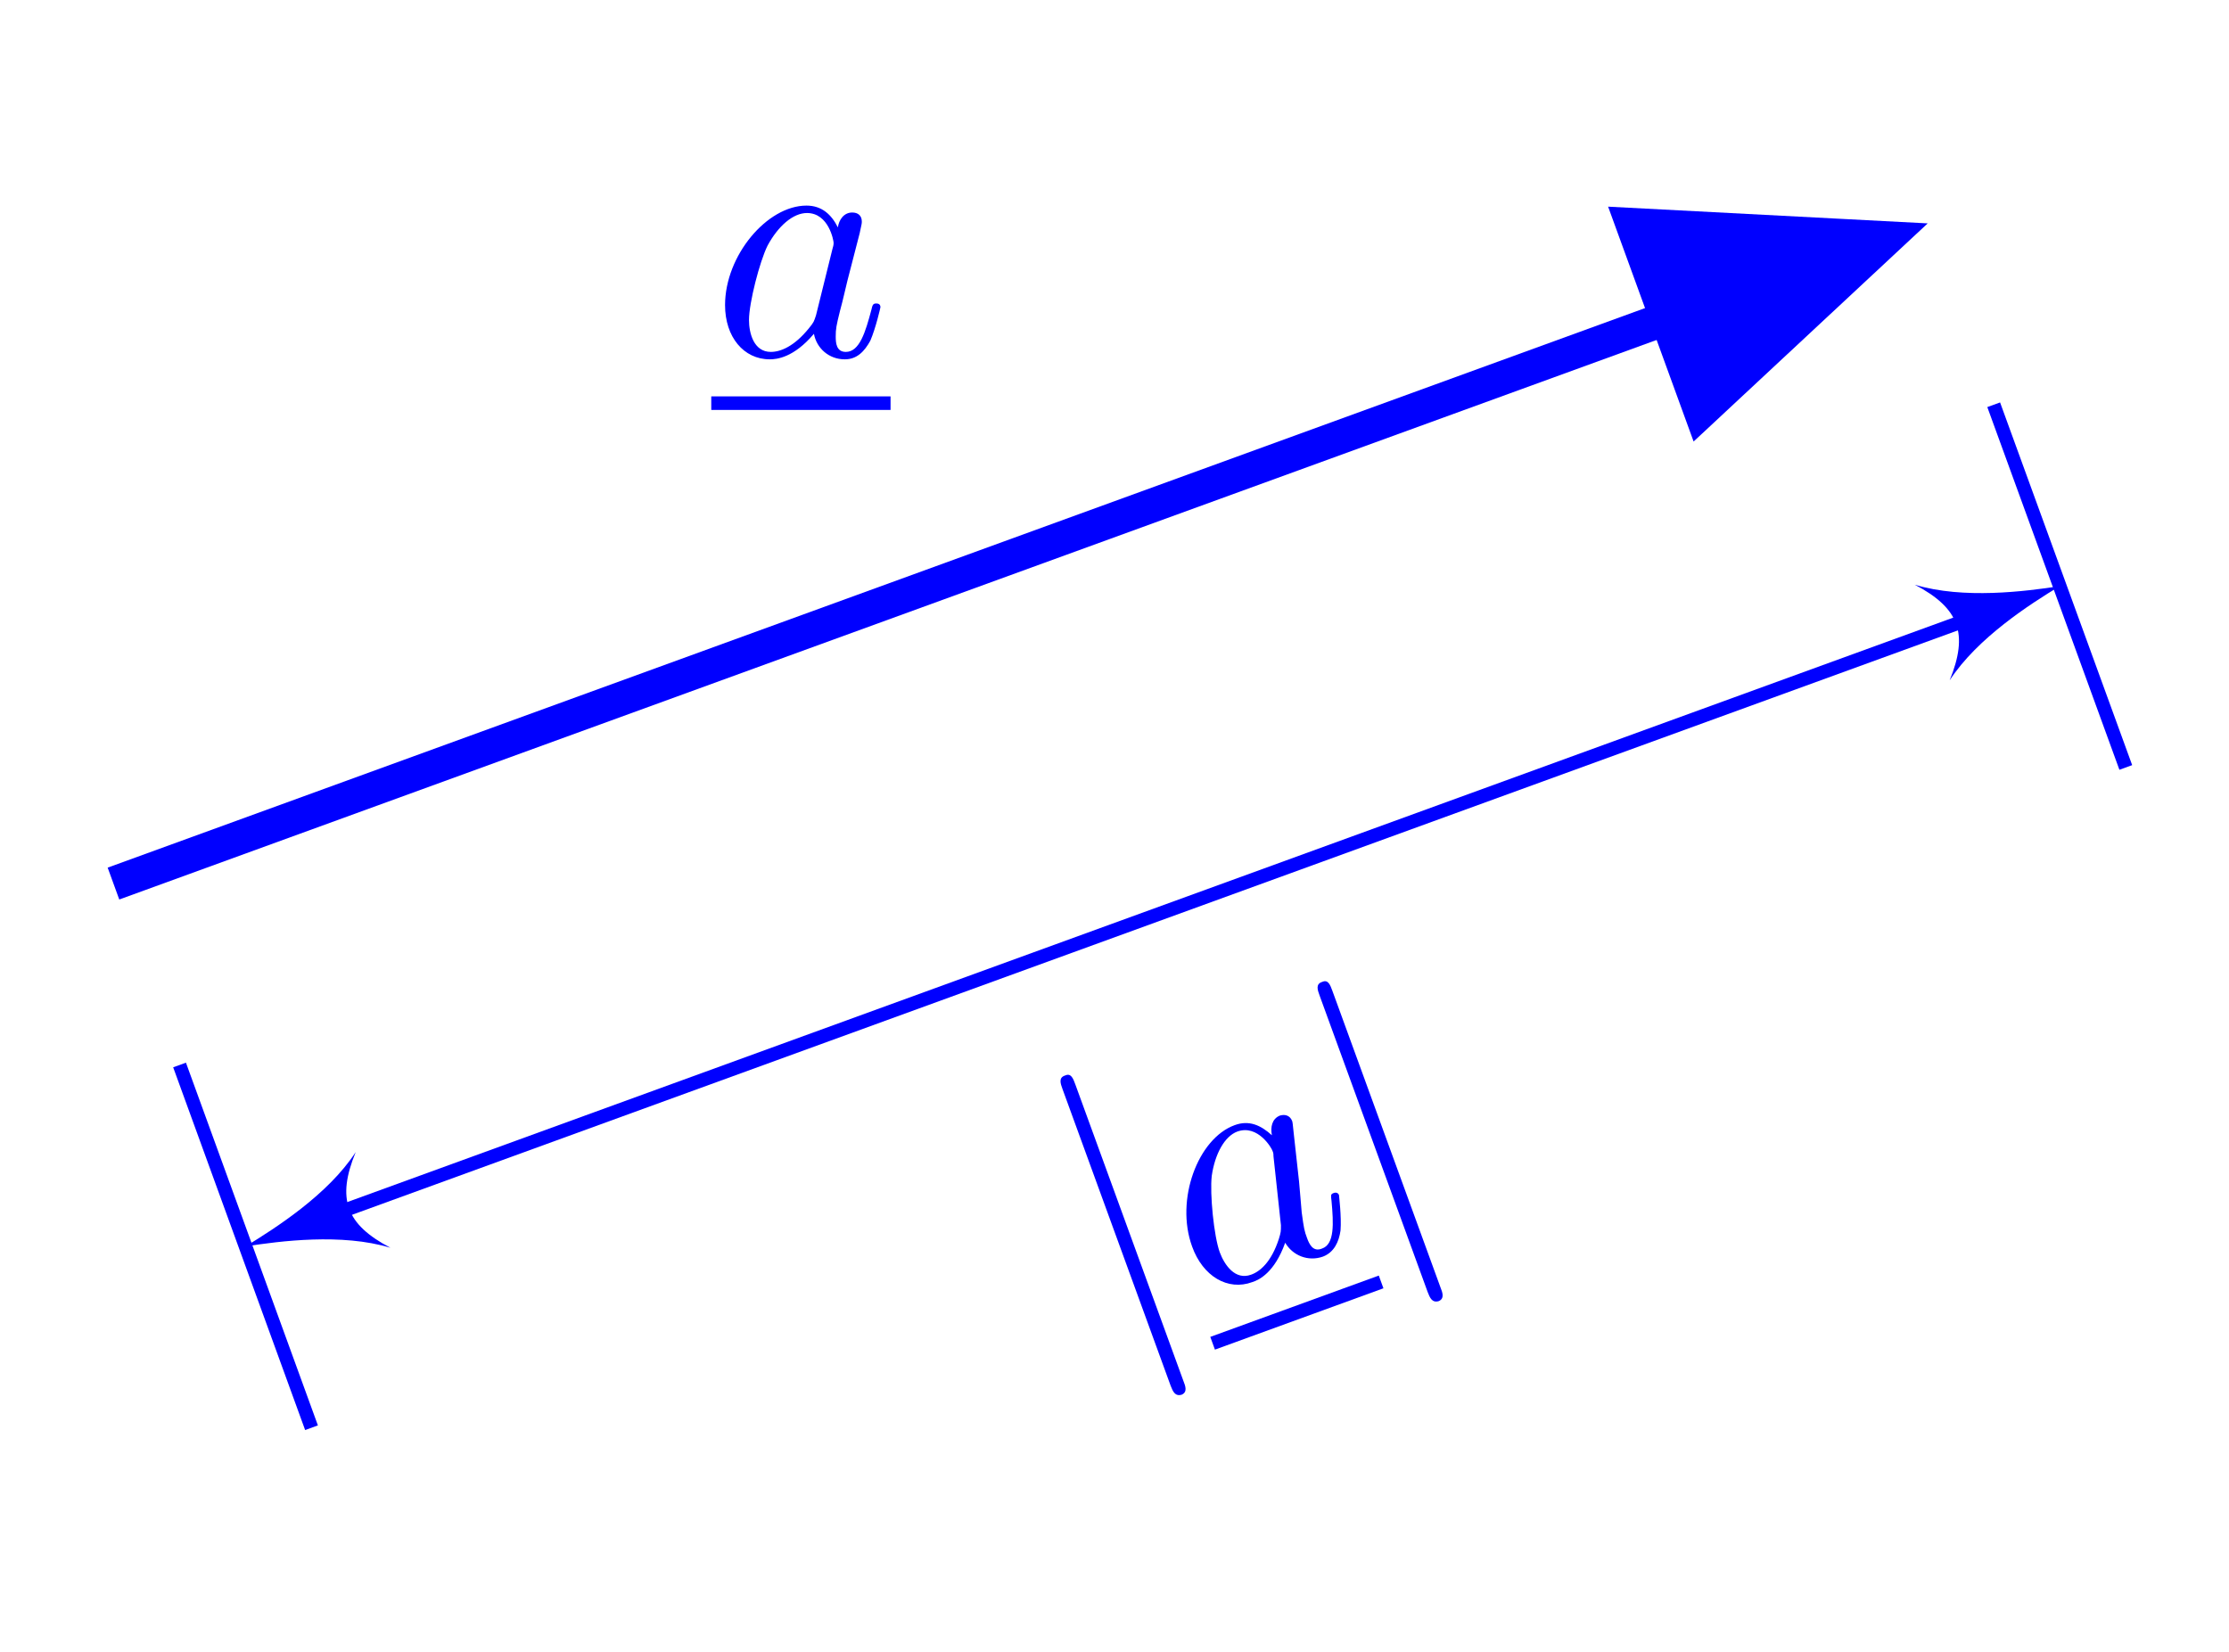
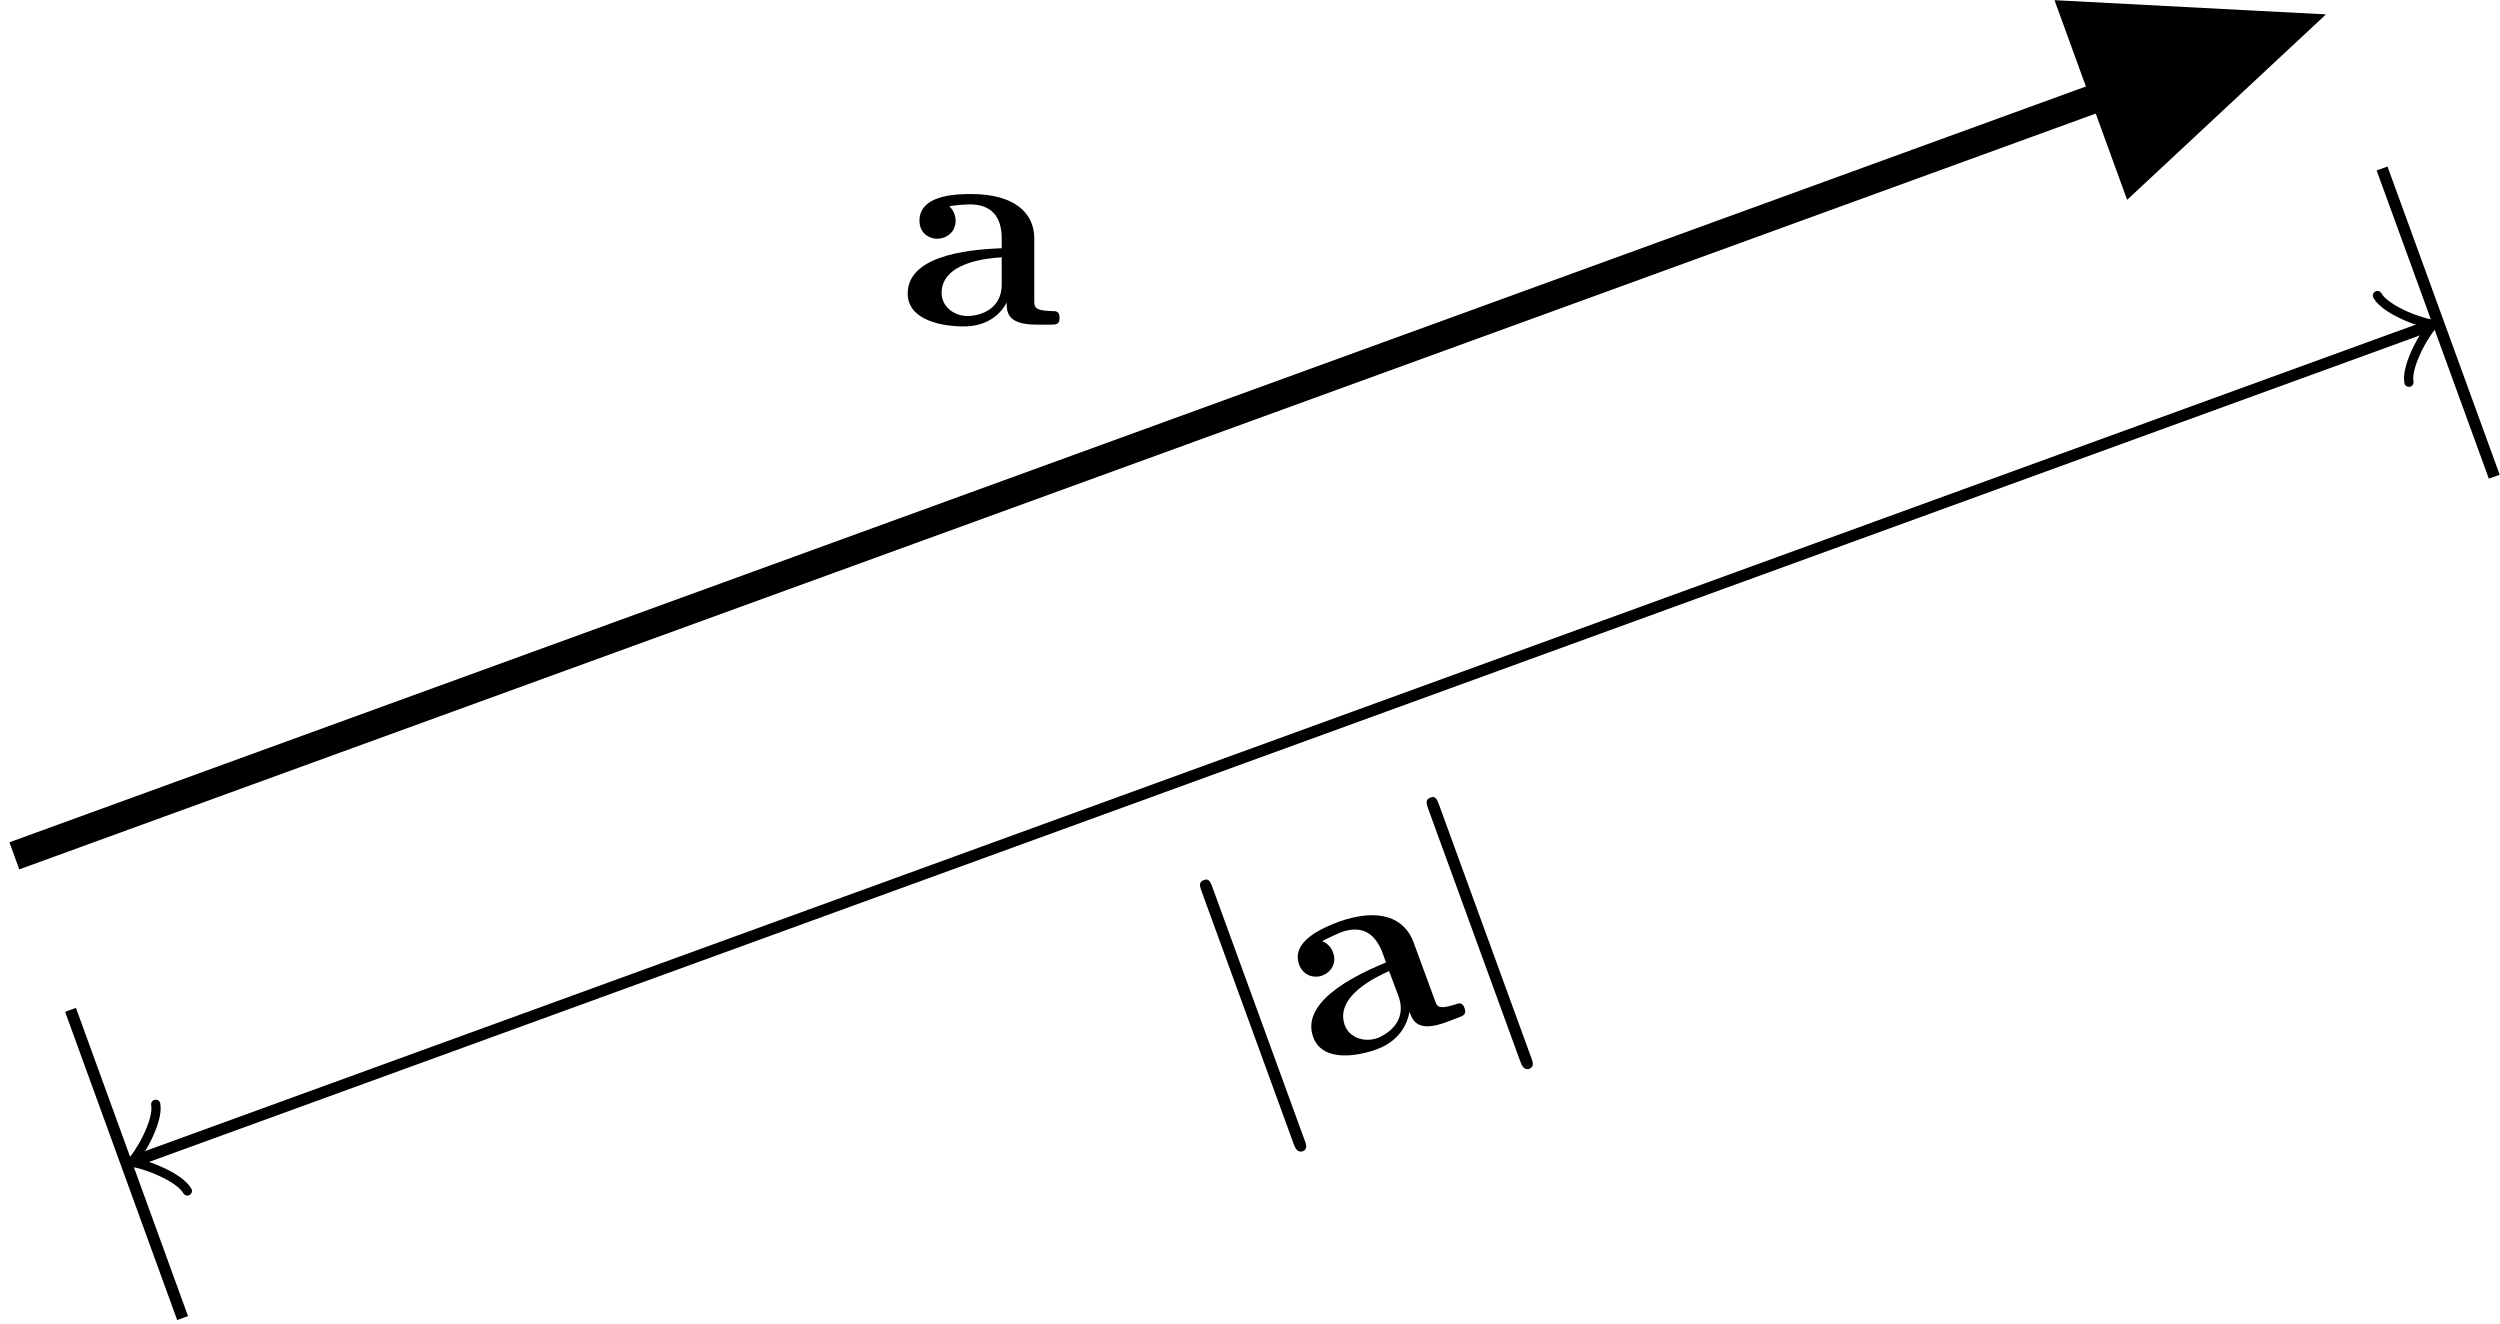
- <svg xmlns="http://www.w3.org/2000/svg" xmlns:xlink="http://www.w3.org/1999/xlink" width="65.457" height="48.514" viewBox="0 0 65.457 48.514">
+ <svg xmlns="http://www.w3.org/2000/svg" xmlns:xlink="http://www.w3.org/1999/xlink" width="86.425" height="45.765" viewBox="0 0 86.425 45.765">
  <defs>
    <g>
      <g id="glyph-0-0">
-         <path d="M 3.719 -3.766 C 3.531 -4.141 3.25 -4.406 2.797 -4.406 C 1.641 -4.406 0.406 -2.938 0.406 -1.484 C 0.406 -0.547 0.953 0.109 1.719 0.109 C 1.922 0.109 2.422 0.062 3.016 -0.641 C 3.094 -0.219 3.453 0.109 3.922 0.109 C 4.281 0.109 4.5 -0.125 4.672 -0.438 C 4.828 -0.797 4.969 -1.406 4.969 -1.422 C 4.969 -1.531 4.875 -1.531 4.844 -1.531 C 4.75 -1.531 4.734 -1.484 4.703 -1.344 C 4.531 -0.703 4.359 -0.109 3.953 -0.109 C 3.672 -0.109 3.656 -0.375 3.656 -0.562 C 3.656 -0.781 3.672 -0.875 3.781 -1.312 C 3.891 -1.719 3.906 -1.828 4 -2.203 L 4.359 -3.594 C 4.422 -3.875 4.422 -3.891 4.422 -3.938 C 4.422 -4.109 4.312 -4.203 4.141 -4.203 C 3.891 -4.203 3.75 -3.984 3.719 -3.766 Z M 3.078 -1.188 C 3.016 -1 3.016 -0.984 2.875 -0.812 C 2.438 -0.266 2.031 -0.109 1.75 -0.109 C 1.25 -0.109 1.109 -0.656 1.109 -1.047 C 1.109 -1.547 1.422 -2.766 1.656 -3.234 C 1.969 -3.812 2.406 -4.188 2.812 -4.188 C 3.453 -4.188 3.594 -3.375 3.594 -3.312 C 3.594 -3.25 3.578 -3.188 3.562 -3.141 Z M 3.078 -1.188 " />
+         <path d="M 3.734 -0.766 C 3.734 -0.453 3.734 0 4.766 0 L 5.25 0 C 5.438 0 5.562 0 5.562 -0.234 C 5.562 -0.469 5.438 -0.469 5.297 -0.469 C 4.688 -0.484 4.688 -0.609 4.688 -0.844 L 4.688 -2.984 C 4.688 -3.875 3.984 -4.516 2.5 -4.516 C 1.938 -4.516 0.719 -4.469 0.719 -3.594 C 0.719 -3.156 1.062 -2.969 1.328 -2.969 C 1.641 -2.969 1.969 -3.188 1.969 -3.594 C 1.969 -3.891 1.781 -4.062 1.75 -4.094 C 2.031 -4.141 2.344 -4.156 2.469 -4.156 C 3.203 -4.156 3.562 -3.734 3.562 -2.984 L 3.562 -2.641 C 2.844 -2.609 0.312 -2.516 0.312 -1.078 C 0.312 -0.125 1.562 0.062 2.25 0.062 C 3.047 0.062 3.516 -0.344 3.734 -0.766 Z M 3.562 -2.328 L 3.562 -1.391 C 3.562 -0.422 2.641 -0.297 2.391 -0.297 C 1.891 -0.297 1.484 -0.641 1.484 -1.094 C 1.484 -2.156 3.062 -2.297 3.562 -2.328 Z M 3.562 -2.328 " />
      </g>
      <g id="glyph-1-0">
        <path d="M -0.953 -7.234 C -1.016 -7.406 -1.078 -7.578 -1.25 -7.5 C -1.453 -7.438 -1.391 -7.266 -1.328 -7.094 L 1.844 1.609 C 1.906 1.766 1.969 1.938 2.172 1.875 C 2.344 1.797 2.281 1.625 2.219 1.469 Z M -0.953 -7.234 " />
      </g>
      <g id="glyph-2-0">
-         <path d="M 2.219 -4.797 C 1.891 -5.094 1.547 -5.25 1.125 -5.094 C 0.047 -4.703 -0.625 -2.906 -0.125 -1.531 C 0.188 -0.656 0.922 -0.219 1.641 -0.484 C 1.844 -0.547 2.297 -0.766 2.609 -1.641 C 2.828 -1.266 3.281 -1.078 3.719 -1.234 C 4.047 -1.359 4.188 -1.672 4.234 -2 C 4.266 -2.406 4.188 -3.031 4.188 -3.047 C 4.141 -3.141 4.047 -3.109 4.016 -3.094 C 3.938 -3.062 3.953 -3.016 3.969 -2.875 C 4.031 -2.203 4.062 -1.594 3.688 -1.469 C 3.422 -1.359 3.312 -1.609 3.25 -1.781 C 3.172 -1.984 3.156 -2.078 3.094 -2.531 C 3.062 -2.938 3.047 -3.062 3.016 -3.438 L 2.859 -4.859 C 2.828 -5.156 2.828 -5.172 2.812 -5.219 C 2.75 -5.375 2.609 -5.422 2.453 -5.375 C 2.219 -5.281 2.172 -5.031 2.219 -4.797 Z M 2.484 -2.156 C 2.484 -1.969 2.484 -1.953 2.422 -1.75 C 2.203 -1.078 1.875 -0.797 1.609 -0.703 C 1.141 -0.531 0.828 -0.984 0.688 -1.359 C 0.516 -1.828 0.391 -3.078 0.453 -3.609 C 0.547 -4.25 0.828 -4.766 1.203 -4.906 C 1.812 -5.125 2.219 -4.406 2.234 -4.344 C 2.266 -4.281 2.266 -4.219 2.266 -4.172 Z M 2.484 -2.156 " />
+         <path d="M 3.25 -2 C 3.359 -1.703 3.516 -1.281 4.484 -1.625 L 4.938 -1.797 C 5.109 -1.859 5.234 -1.906 5.156 -2.125 C 5.078 -2.344 4.953 -2.297 4.828 -2.25 C 4.234 -2.062 4.203 -2.188 4.125 -2.406 L 3.391 -4.406 C 3.078 -5.25 2.203 -5.609 0.797 -5.109 C 0.281 -4.906 -0.859 -4.453 -0.562 -3.625 C -0.406 -3.219 -0.016 -3.156 0.234 -3.25 C 0.531 -3.359 0.75 -3.672 0.609 -4.047 C 0.516 -4.328 0.281 -4.422 0.234 -4.438 C 0.484 -4.578 0.781 -4.703 0.891 -4.75 C 1.594 -5 2.062 -4.734 2.328 -4.016 L 2.438 -3.703 C 1.781 -3.422 -0.562 -2.469 -0.078 -1.125 C 0.25 -0.234 1.484 -0.469 2.125 -0.703 C 2.875 -0.984 3.172 -1.531 3.25 -2 Z M 2.547 -3.406 L 2.875 -2.531 C 3.203 -1.609 2.391 -1.188 2.156 -1.094 C 1.688 -0.922 1.172 -1.109 1.016 -1.531 C 0.656 -2.531 2.094 -3.203 2.547 -3.406 Z M 2.547 -3.406 " />
      </g>
    </g>
    <clipPath id="clip-0">
-       <path clip-rule="nonzero" d="M 0 0 L 65.457 0 L 65.457 41 L 0 41 Z M 0 0 " />
+       <path clip-rule="nonzero" d="M 0 0 L 86.426 0 L 86.426 44 L 0 44 Z M 0 0 " />
    </clipPath>
    <clipPath id="clip-1">
-       <path clip-rule="nonzero" d="M 33 0 L 65.457 0 L 65.457 27 L 33 27 Z M 33 0 " />
+       <path clip-rule="nonzero" d="M 57 0 L 86.426 0 L 86.426 21 L 57 21 Z M 57 0 " />
    </clipPath>
    <clipPath id="clip-2">
-       <path clip-rule="nonzero" d="M 0 6 L 65.457 6 L 65.457 48 L 0 48 Z M 0 6 " />
+       <path clip-rule="nonzero" d="M 0 5 L 86.426 5 L 86.426 45.766 L 0 45.766 Z M 0 5 " />
    </clipPath>
  </defs>
  <g clip-path="url(#clip-0)">
-     <path fill="none" stroke-width="0.996" stroke-linecap="butt" stroke-linejoin="miter" stroke="rgb(0%, 0%, 100%)" stroke-opacity="1" stroke-miterlimit="10" d="M -0.001 -0 L 51.726 18.828 " transform="matrix(1, 0, 0, -1, 3.333, 25.949)" />
+     <path fill="none" stroke-width="0.996" stroke-linecap="butt" stroke-linejoin="miter" stroke="rgb(0%, 0%, 0%)" stroke-opacity="1" stroke-miterlimit="10" d="M -0.002 -0.002 L 78.361 28.521 " transform="matrix(1, 0, 0, -1, 0.498, 29.584)" />
  </g>
-   <path fill-rule="nonzero" fill="rgb(0%, 0%, 100%)" fill-opacity="1" d="M 47.949 6.605 L 55.41 6.996 L 49.945 12.09 Z M 47.949 6.605 " />
+   <path fill-rule="nonzero" fill="rgb(0%, 0%, 0%)" fill-opacity="1" d="M 71.75 0.543 L 79.211 0.934 L 73.746 6.031 Z M 71.75 0.543 " />
  <g clip-path="url(#clip-1)">
-     <path fill="none" stroke-width="0.996" stroke-linecap="butt" stroke-linejoin="miter" stroke="rgb(0%, 0%, 100%)" stroke-opacity="1" stroke-miterlimit="10" d="M -6.504 2.917 L 0.374 -0.002 L -6.504 -2.919 Z M -6.504 2.917 " transform="matrix(0.93967, -0.34203, -0.34203, -0.93967, 55.05846, 7.12228)" />
+     <path fill="none" stroke-width="0.996" stroke-linecap="butt" stroke-linejoin="miter" stroke="rgb(0%, 0%, 0%)" stroke-opacity="1" stroke-miterlimit="10" d="M -6.505 2.92 L 0.373 0.001 L -6.506 -2.92 Z M -6.505 2.92 " transform="matrix(0.93968, -0.34201, -0.34201, -0.93968, 78.86087, 1.06192)" />
  </g>
-   <g fill="rgb(0%, 0%, 100%)" fill-opacity="1">
-     <use xlink:href="#glyph-0-0" x="20.886" y="10.444" />
-   </g>
-   <path fill="none" stroke-width="0.398" stroke-linecap="butt" stroke-linejoin="miter" stroke="rgb(0%, 0%, 100%)" stroke-opacity="1" stroke-miterlimit="10" d="M 0.001 -0.001 L 5.266 -0.001 " transform="matrix(1, 0, 0, -1, 20.886, 11.839)" />
-   <path fill="none" stroke-width="0.399" stroke-linecap="butt" stroke-linejoin="miter" stroke="rgb(0%, 0%, 100%)" stroke-opacity="1" stroke-miterlimit="10" d="M 6.124 -9.836 L 54.905 7.918 " transform="matrix(1, 0, 0, -1, 3.333, 25.949)" />
-   <path fill-rule="nonzero" fill="rgb(0%, 0%, 100%)" fill-opacity="1" d="M 7.211 36.605 C 8.215 36.449 10.035 36.211 11.465 36.645 C 10.156 35.957 9.883 35.207 10.445 33.836 C 9.629 35.09 8.078 36.074 7.211 36.605 Z M 7.211 36.605 " />
-   <path fill-rule="nonzero" fill="rgb(0%, 0%, 100%)" fill-opacity="1" d="M 60.484 17.215 C 59.48 17.367 57.66 17.605 56.23 17.172 C 57.539 17.859 57.812 18.609 57.254 19.98 C 58.07 18.73 59.617 17.742 60.484 17.215 Z M 60.484 17.215 " />
-   <g fill="rgb(0%, 0%, 100%)" fill-opacity="1">
-     <use xlink:href="#glyph-1-0" x="32.532" y="39.084" />
-   </g>
-   <g fill="rgb(0%, 0%, 100%)" fill-opacity="1">
-     <use xlink:href="#glyph-2-0" x="35.132" y="38.138" />
-   </g>
-   <path fill="none" stroke-width="0.398" stroke-linecap="butt" stroke-linejoin="miter" stroke="rgb(0%, 0%, 100%)" stroke-opacity="1" stroke-miterlimit="10" d="M -0 -0.001 L 5.266 -0.001 " transform="matrix(0.9397, -0.34203, -0.34203, -0.9397, 35.60928, 39.44848)" />
-   <g fill="rgb(0%, 0%, 100%)" fill-opacity="1">
-     <use xlink:href="#glyph-1-0" x="40.081" y="36.336" />
+   <g fill="rgb(0%, 0%, 0%)" fill-opacity="1">
+     <use xlink:href="#glyph-0-0" x="31.067" y="11.223" />
  </g>
  <g clip-path="url(#clip-2)">
-     <path fill="none" stroke-width="0.399" stroke-linecap="butt" stroke-linejoin="miter" stroke="rgb(0%, 0%, 100%)" stroke-opacity="1" stroke-miterlimit="10" d="M 1.94 -5.328 L 5.815 -15.981 M 55.214 14.062 L 59.093 3.41 " transform="matrix(1, 0, 0, -1, 3.333, 25.949)" />
+     <path fill="none" stroke-width="0.399" stroke-linecap="butt" stroke-linejoin="miter" stroke="rgb(0%, 0%, 0%)" stroke-opacity="1" stroke-miterlimit="10" d="M 4.307 -10.498 L 83.357 18.275 " transform="matrix(1, 0, 0, -1, 0.498, 29.584)" />
  </g>
+   <path fill="none" stroke-width="0.319" stroke-linecap="round" stroke-linejoin="round" stroke="rgb(0%, 0%, 0%)" stroke-opacity="1" stroke-miterlimit="10" d="M -1.197 1.595 C -1.094 0.997 0.001 0.1 0.297 0 C -0.001 -0.099 -1.097 -0.997 -1.194 -1.594 " transform="matrix(-0.93968, 0.34201, 0.34201, 0.93968, 4.80632, 40.08196)" />
+   <path fill="none" stroke-width="0.319" stroke-linecap="round" stroke-linejoin="round" stroke="rgb(0%, 0%, 0%)" stroke-opacity="1" stroke-miterlimit="10" d="M -1.196 1.596 C -1.095 0.994 0.001 0.1 0.298 0.001 C -0 -0.099 -1.096 -0.997 -1.197 -1.592 " transform="matrix(0.93968, -0.34201, -0.34201, -0.93968, 83.8573, 11.30943)" />
+   <g fill="rgb(0%, 0%, 0%)" fill-opacity="1">
+     <use xlink:href="#glyph-1-0" x="42.873" y="37.923" />
+   </g>
+   <g fill="rgb(0%, 0%, 0%)" fill-opacity="1">
+     <use xlink:href="#glyph-2-0" x="45.474" y="36.976" />
+   </g>
+   <g fill="rgb(0%, 0%, 0%)" fill-opacity="1">
+     <use xlink:href="#glyph-1-0" x="50.707" y="35.071" />
+   </g>
+   <path fill="none" stroke-width="0.399" stroke-linecap="butt" stroke-linejoin="miter" stroke="rgb(0%, 0%, 0%)" stroke-opacity="1" stroke-miterlimit="10" d="M 1.94 -5.326 L 5.814 -15.982 M 81.85 23.76 L 85.729 13.104 " transform="matrix(1, 0, 0, -1, 0.498, 29.584)" />
</svg>
